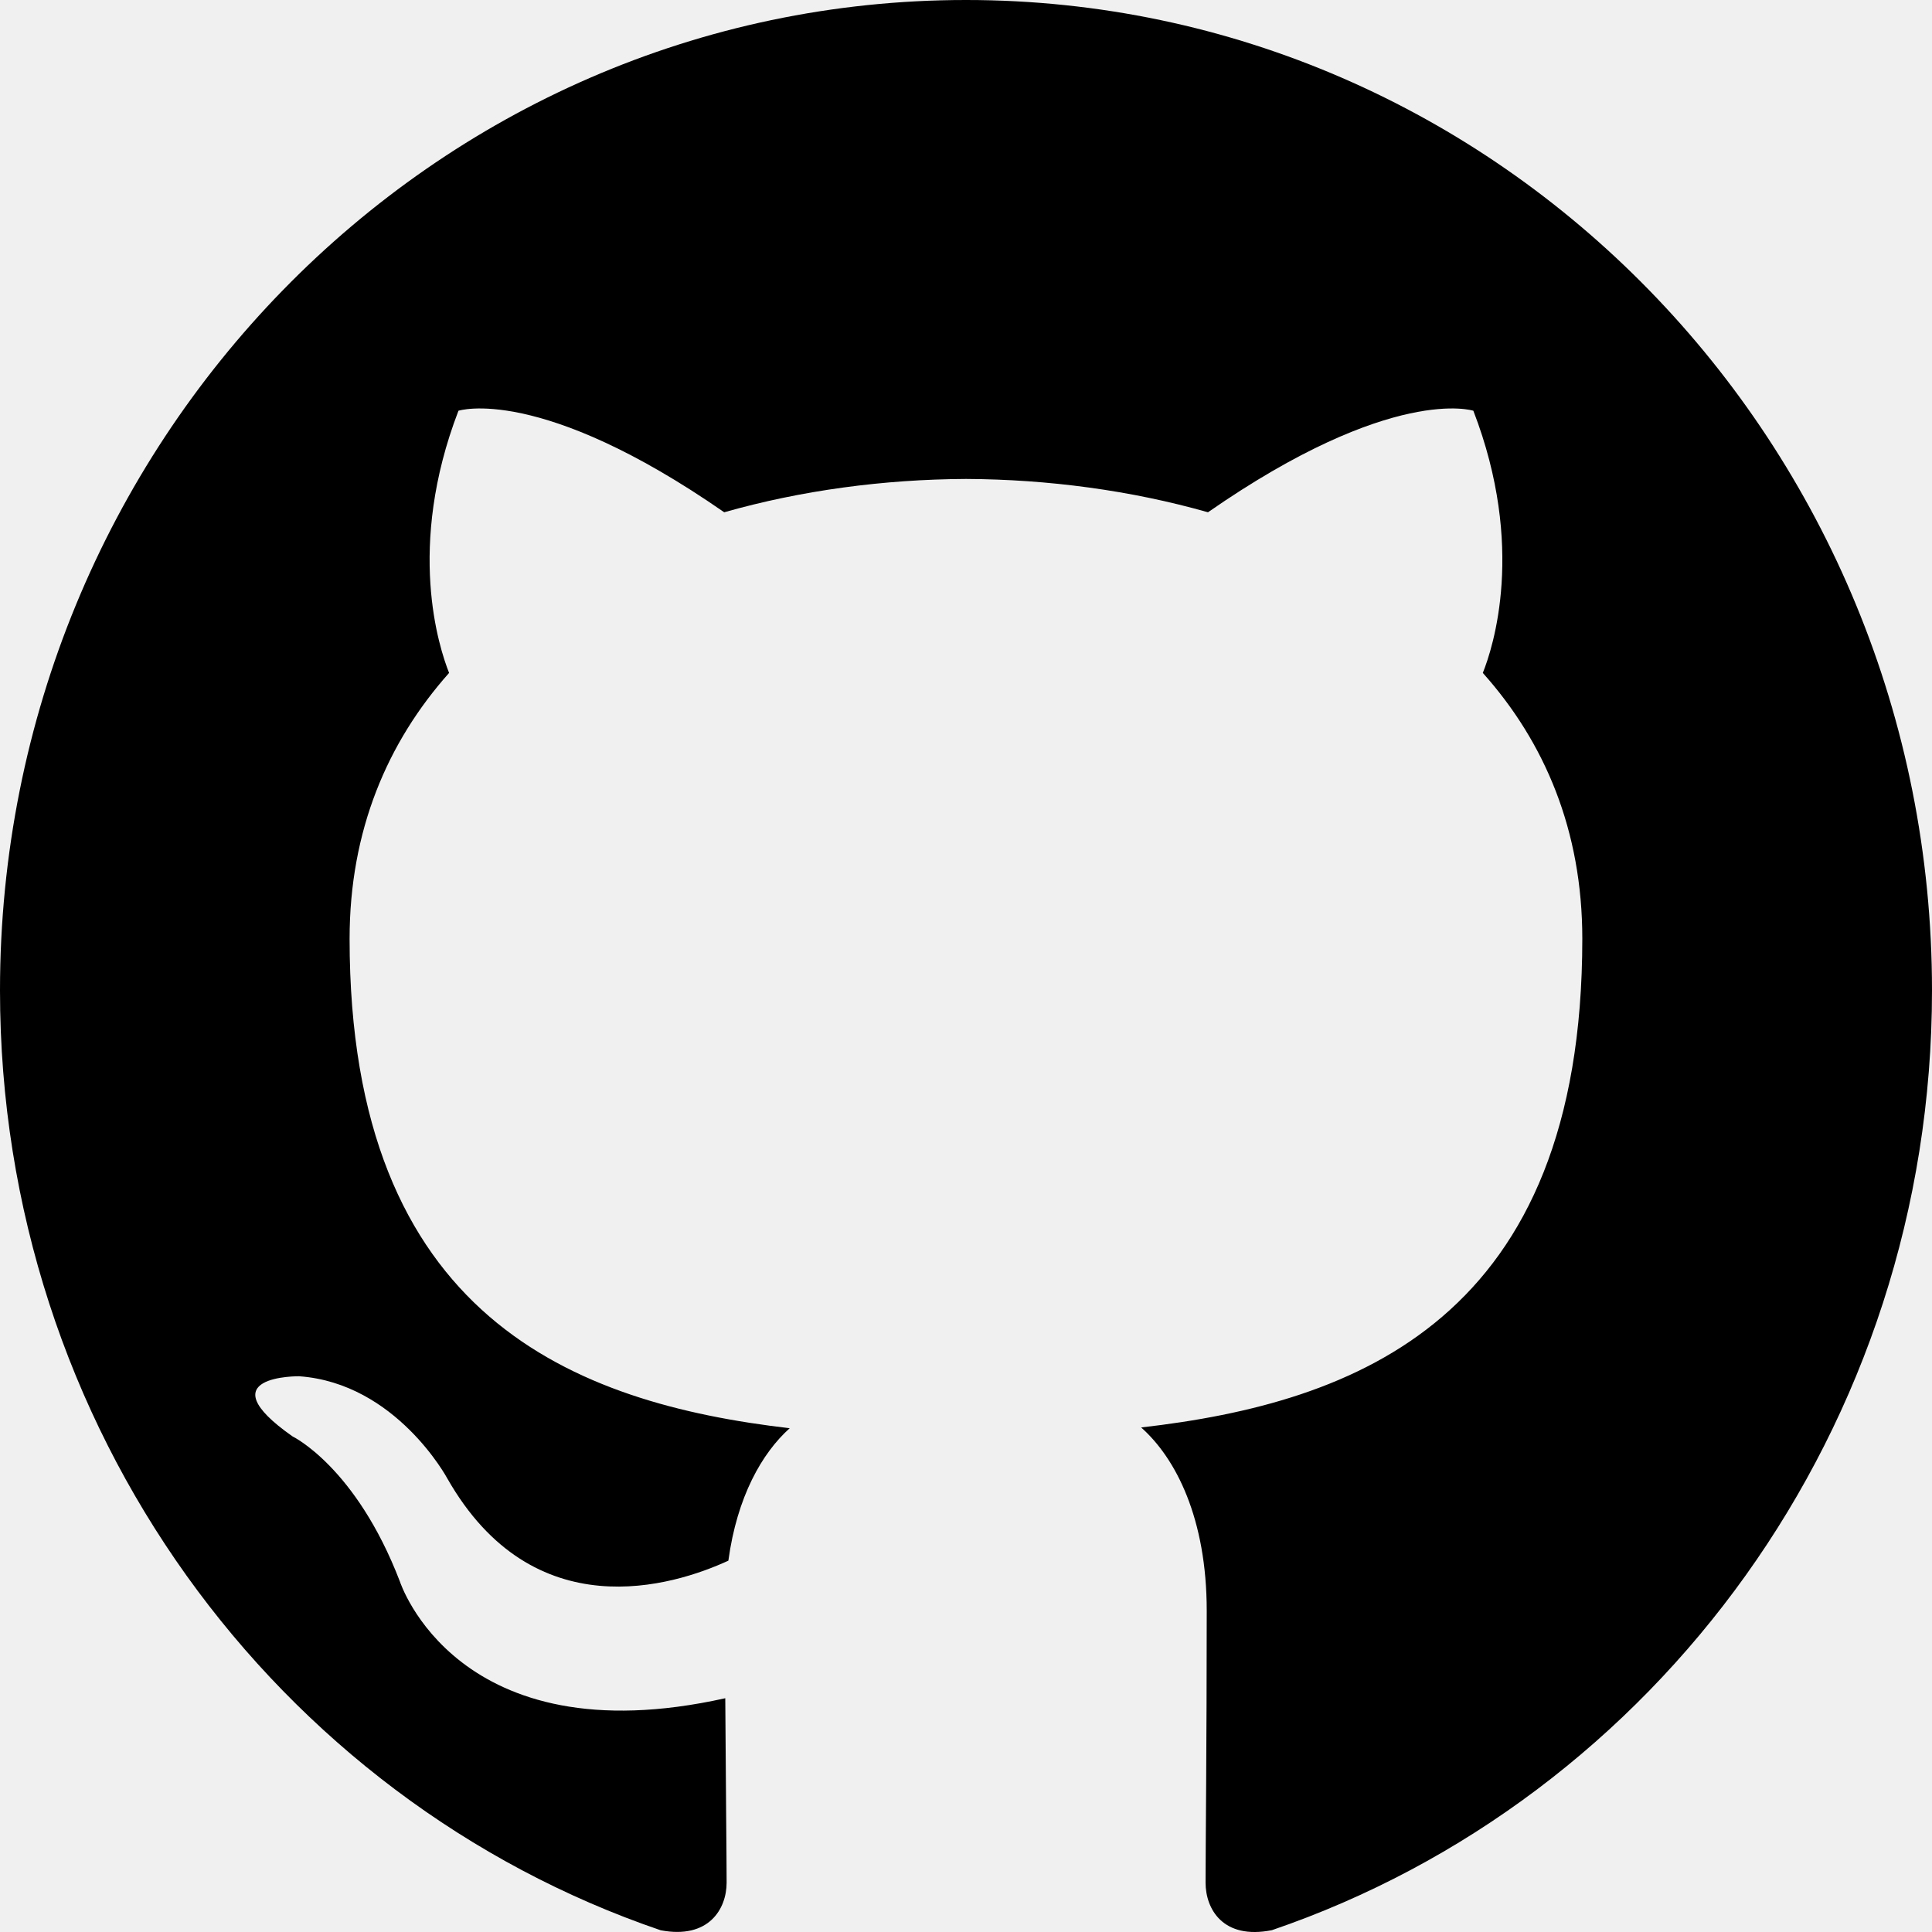
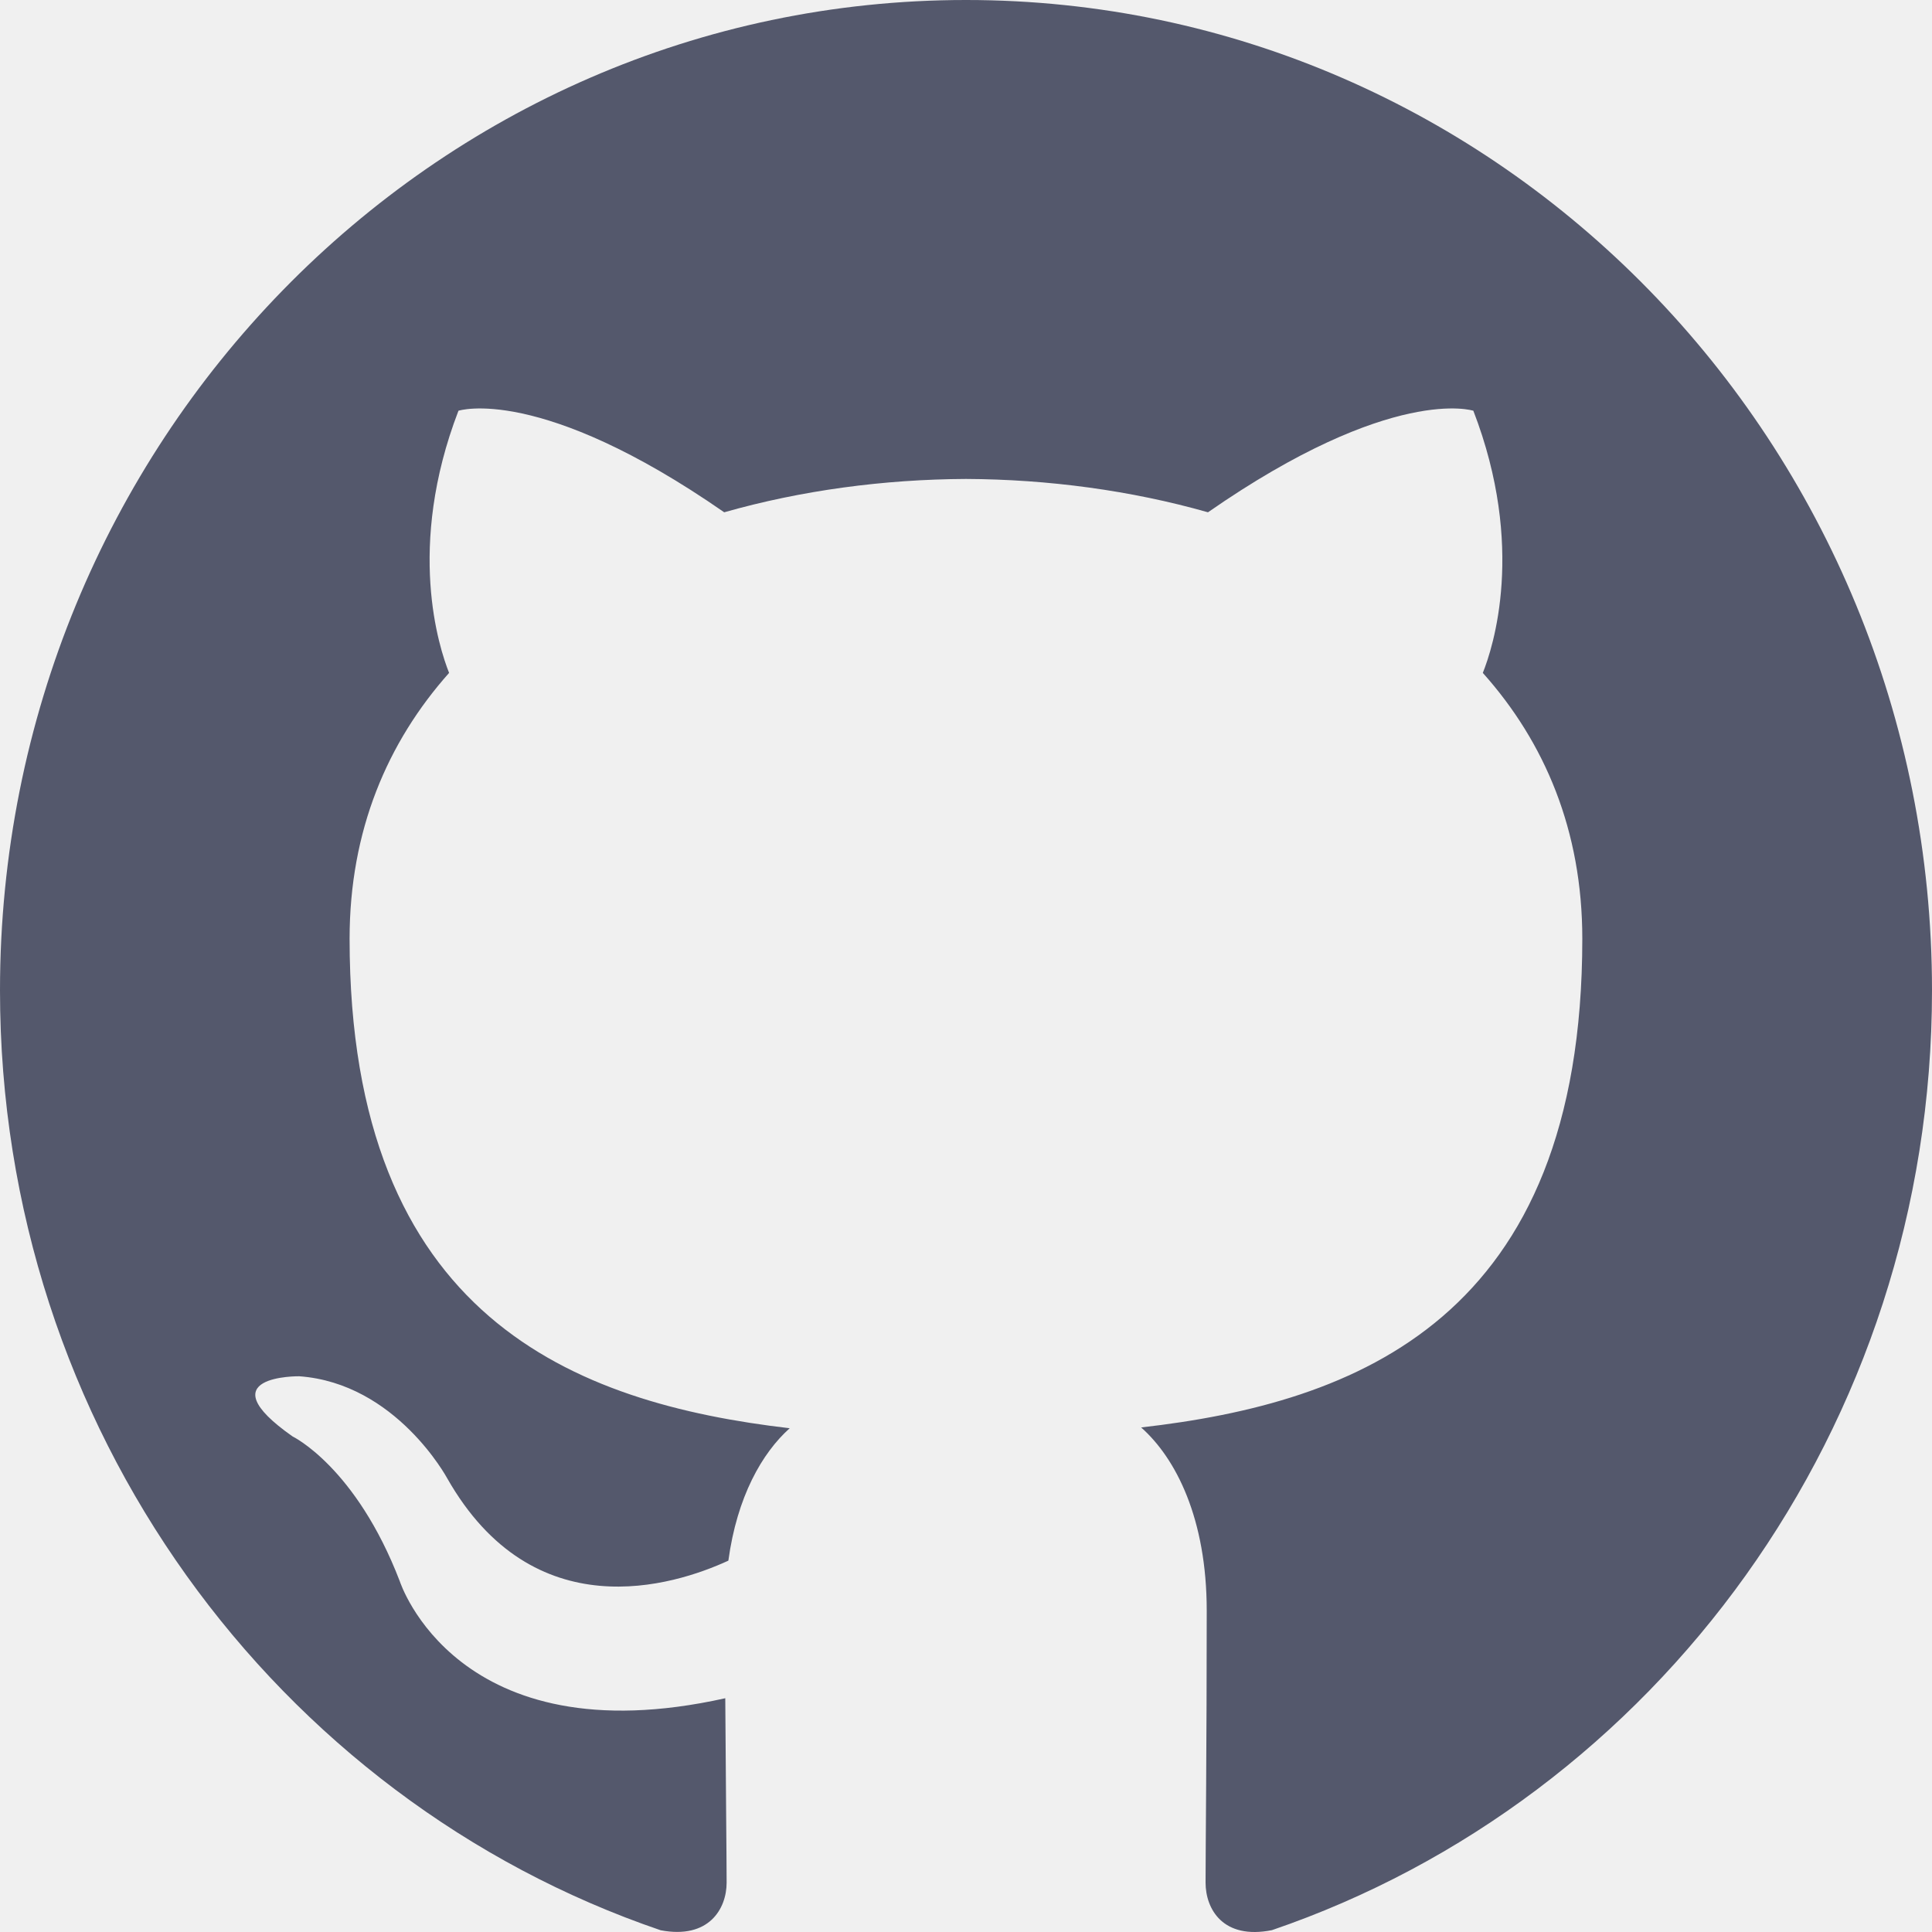
- <svg xmlns="http://www.w3.org/2000/svg" width="800px" height="800px" viewBox="0 0 20 20" version="1.1">
+ <svg xmlns="http://www.w3.org/2000/svg" width="800" height="800" viewBox="0 0 800 800" fill="none">
  <defs>
- 
- </defs>
-   <g id="Page-1" stroke="none" stroke-width="1" fill="none" fill-rule="evenodd">
-     <g id="Dribbble-Light-Preview" transform="translate(-140, -7559)" fill="#000000">
-       <g id="icons" transform="translate(56, 160)">
-         <path d="M94,7399 C99.523,7399 104,7403.59 104,7409.253 C104,7413.782 101.138,7417.624 97.167,7418.981 C96.66,7419.082 96.48,7418.762 96.48,7418.489 C96.48,7418.151 96.492,7417.047 96.492,7415.675 C96.492,7414.719 96.172,7414.095 95.813,7413.777 C98.04,7413.523 100.38,7412.656 100.38,7408.718 C100.38,7407.598 99.992,7406.684 99.35,7405.966 C99.454,7405.707 99.797,7404.664 99.252,7403.252 C99.252,7403.252 98.414,7402.977 96.505,7404.303 C95.706,7404.076 94.85,7403.962 94,7403.958 C93.15,7403.962 92.295,7404.076 91.497,7404.303 C89.586,7402.977 88.746,7403.252 88.746,7403.252 C88.203,7404.664 88.546,7405.707 88.649,7405.966 C88.01,7406.684 87.619,7407.598 87.619,7408.718 C87.619,7412.646 89.954,7413.526 92.175,7413.785 C91.889,7414.041 91.63,7414.493 91.54,7415.156 C90.97,7415.418 89.522,7415.871 88.63,7414.304 C88.63,7414.304 88.101,7413.319 87.097,7413.247 C87.097,7413.247 86.122,7413.234 87.029,7413.87 C87.029,7413.87 87.684,7414.185 88.139,7415.37 C88.139,7415.37 88.726,7417.2 91.508,7416.58 C91.513,7417.437 91.522,7418.245 91.522,7418.489 C91.522,7418.76 91.338,7419.077 90.839,7418.982 C86.865,7417.627 84,7413.783 84,7409.253 C84,7403.59 88.478,7399 94,7399" id="github-[#142]">
- 
- </path>
-       </g>
-     </g>
+     <clipPath id="clip1_3">
+       <rect id="github-142-svgrepo-com" width="800" height="800" fill="white" fill-opacity="0" />
+     </clipPath>
+   </defs>
+   <g clip-path="url(#clip1_3)">
+     <path id="github-[#142]" d="M400 0C620.92 0 800 183.594 800 410.117C800 591.289 685.52 744.961 526.68 799.238C506.4 803.281 499.2 790.488 499.2 779.551C499.2 766.035 499.68 721.875 499.68 666.992C499.68 628.77 486.88 603.809 472.52 591.074C561.6 580.918 655.2 546.23 655.2 388.711C655.2 343.926 639.68 307.363 614 278.633C618.16 268.281 631.88 226.562 610.08 170.078C610.08 170.078 576.56 159.082 500.2 212.129C468.24 203.047 434 198.477 400 198.32C366 198.477 331.8 203.047 299.88 212.129C223.44 159.082 189.84 170.078 189.84 170.078C168.12 226.562 181.84 268.281 185.96 278.633C160.4 307.363 144.76 343.926 144.76 388.711C144.76 545.84 238.16 581.035 327 591.406C315.56 601.641 305.2 619.727 301.6 646.23C278.8 656.719 220.88 674.844 185.2 612.168C185.2 612.168 164.04 572.754 123.88 569.883C123.88 569.883 84.88 569.355 121.16 594.805C121.16 594.805 147.36 607.402 165.56 654.805C165.56 654.805 189.04 728.008 300.32 703.203C300.52 737.48 300.88 769.805 300.88 779.551C300.88 790.391 293.52 803.086 273.56 799.277C114.6 745.078 0 591.328 0 410.117C0 183.594 179.12 0 400 0Z" fill="#54586C" fill-opacity="1" fill-rule="evenodd" />
  </g>
</svg>
